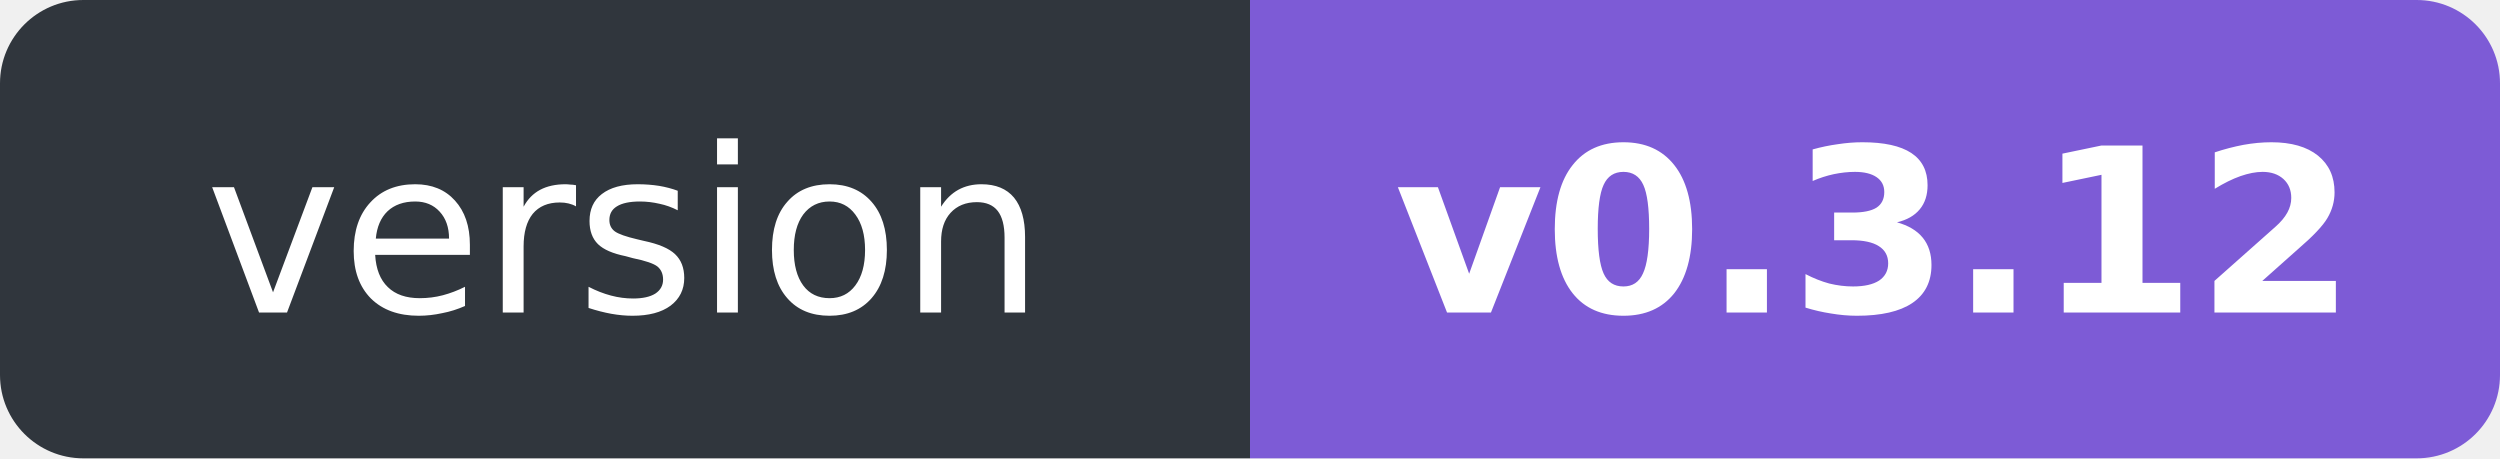
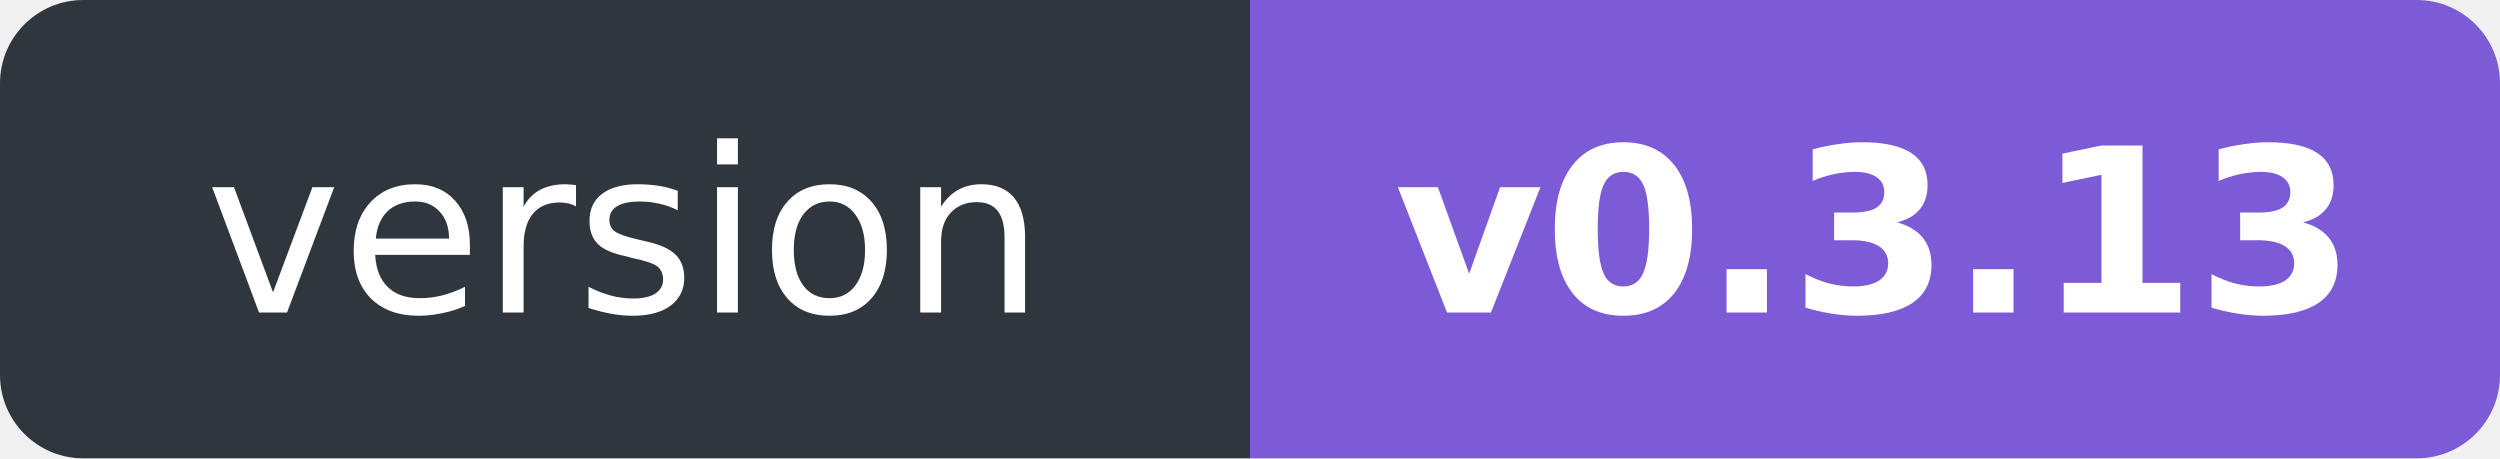
- <svg xmlns="http://www.w3.org/2000/svg" width="120" height="22" role="img" aria-label="version: v0.3.12">
+ <svg xmlns="http://www.w3.org/2000/svg" width="120" height="22" role="img" aria-label="version: v0.3.13">
  <clipPath id="r">
    <rect width="120" height="22" rx="4" />
  </clipPath>
  <g clip-path="url(#r)">
    <rect width="60" height="22" fill="#30363d" />
    <rect x="60" width="60" height="22" fill="#7d5bd6" />
  </g>
  <g fill="#fff" font-family="Verdana,DejaVu Sans,sans-serif" font-size="11" text-anchor="middle">
    <text x="30" y="15">version</text>
-     <text x="90" y="15" font-weight="bold">v0.3.12</text>
+     <text x="90" y="15" font-weight="bold">v0.3.13</text>
  </g>
</svg>
